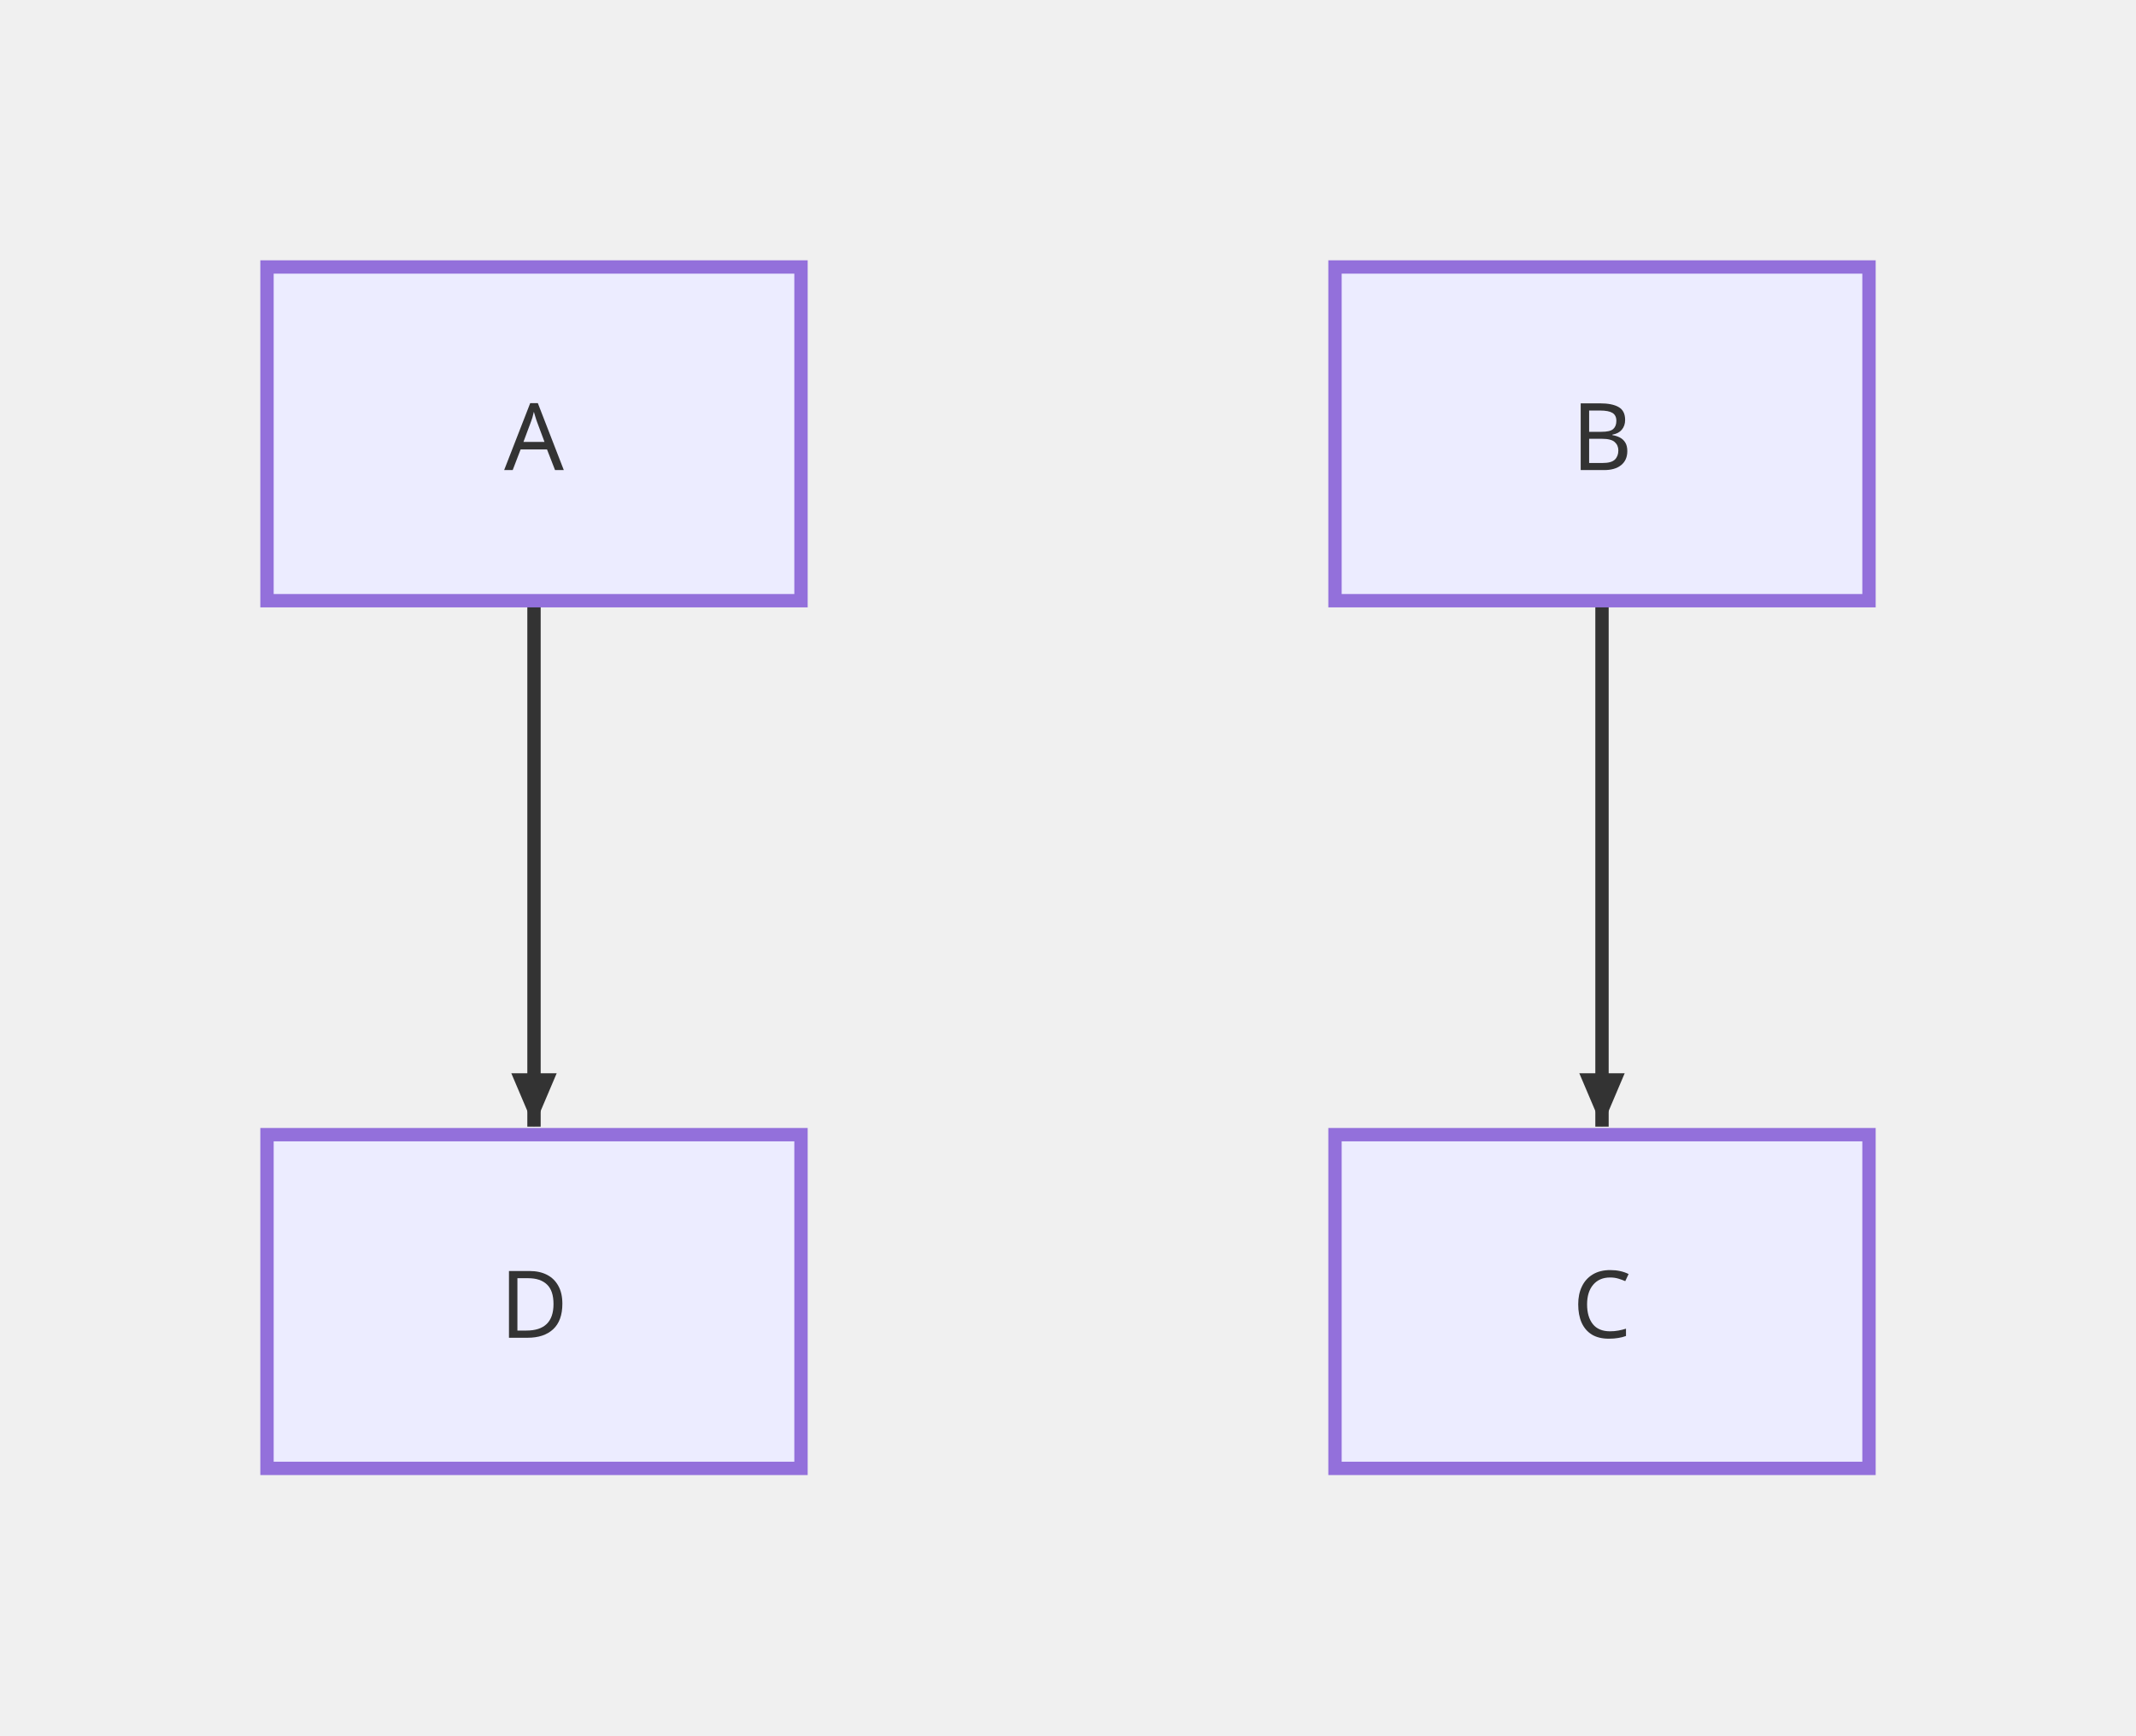
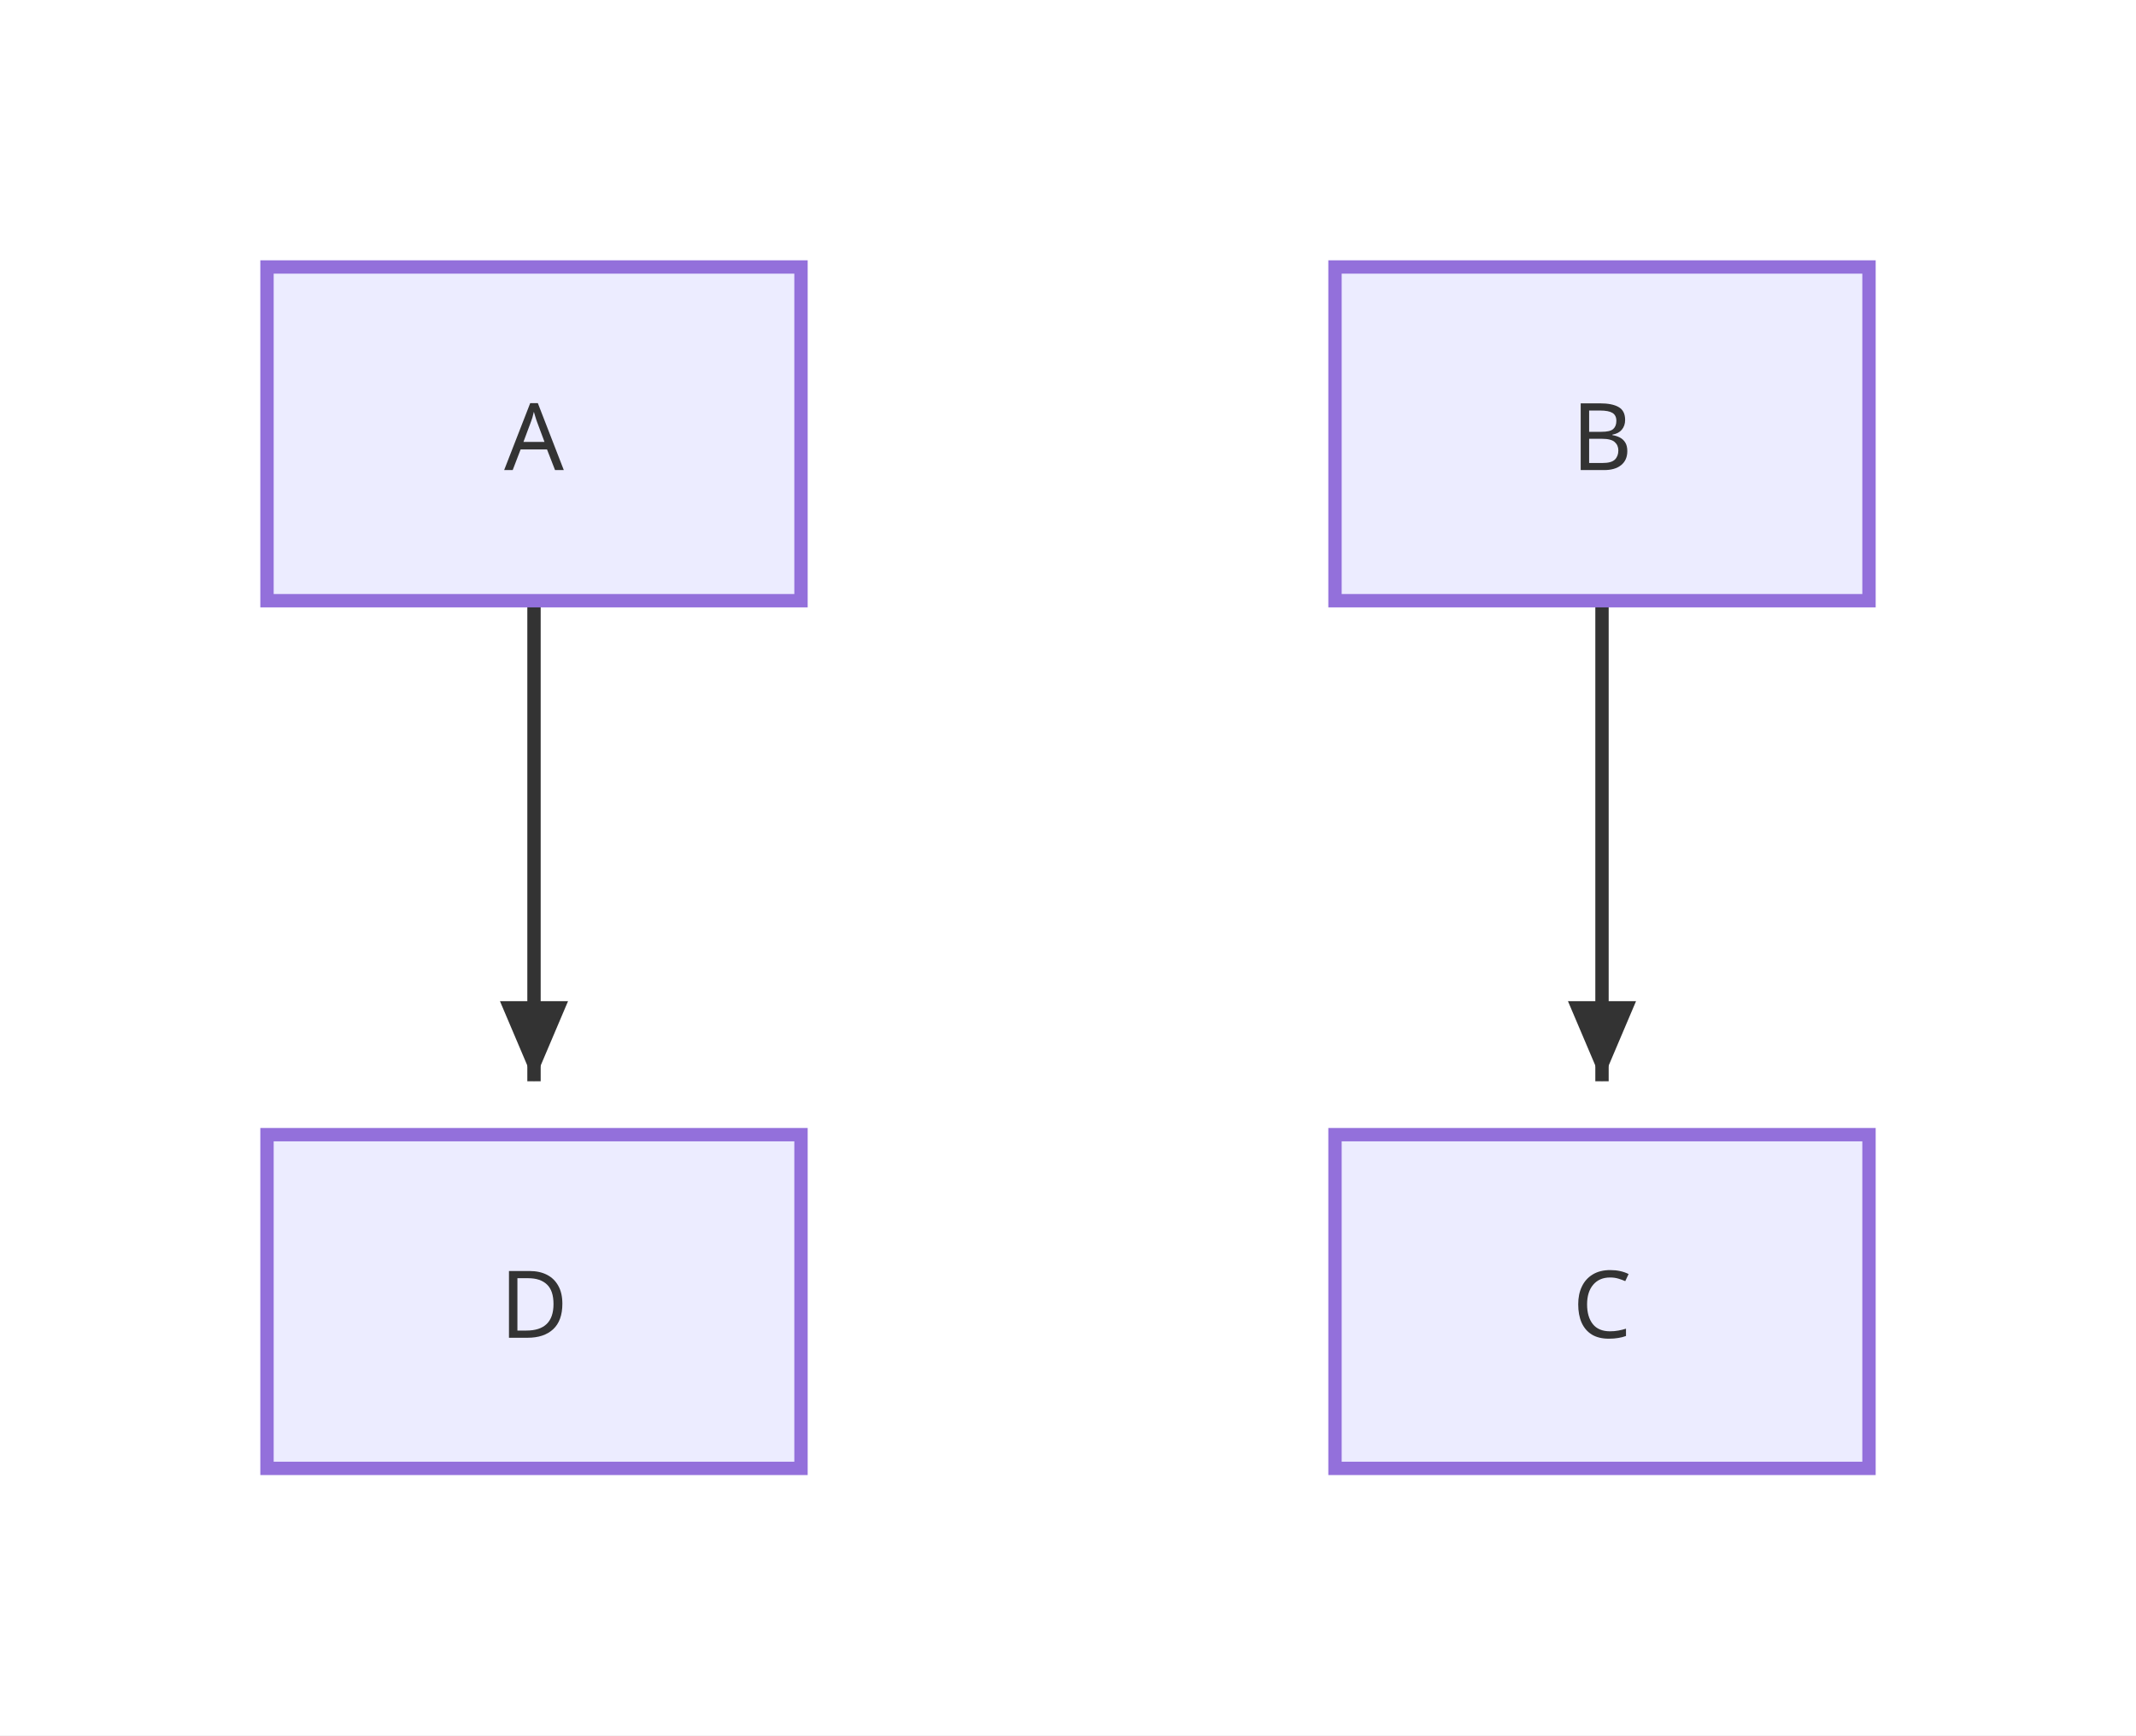
<svg xmlns="http://www.w3.org/2000/svg" width="320" height="260" viewBox="0 0 320 260">
  <defs>
-     <marker id="arrowhead" markerWidth="8" markerHeight="6.8" refX="8" refY="3.4" orient="auto" markerUnits="userSpaceOnUse">
-       <polygon class="arrowhead" points="0 0, 8 3.4, 0 6.8" />
+     <marker id="arrowhead" markerWidth="12" markerHeight="10.2" refX="12" refY="5.1" orient="auto" markerUnits="userSpaceOnUse">
+       <polygon class="arrowhead" points="0 0, 12 5.1, 0 10.2" />
    </marker>
  </defs>
  <style>
:root {
  --mermoid-background: #ffffff;
  --mermoid-edge-label-bg: #ffffff;
  --mermoid-font-family: sans-serif;
  --mermoid-font-size: 14px;
  --mermoid-line: #333;
  --mermoid-main-bkg: #ECECFF;
  --mermoid-node-border: #9370DB;
  --mermoid-note-bg: #ffffcc;
  --mermoid-note-border: #333333;
  --mermoid-note-text: #333333;
  --mermoid-primary: #1f77b4;
  --mermoid-primary-border: #1a5a8a;
  --mermoid-primary-text: #333;
  --mermoid-secondary: #ffffde;
  --mermoid-secondary-border: #aaaa33;
  --mermoid-secondary-text: #333;
  --mermoid-tertiary: #f4f4f4;
  --mermoid-tertiary-border: #cccccc;
  --mermoid-tertiary-text: #333;
  --mermoid-text: #333;
+ }
+ .diagram-bg {
+   fill: #ffffff;
+   stroke: none;
}
.node-shape {
  fill: #ECECFF;
  stroke: #9370DB;
  stroke-width: 2;
}
.node-label {
  fill: #333;
  font-family: sans-serif;
  font-size: 14px;
}
.edge-line {
  stroke: #333;
  stroke-width: 2;
}
.edge-label {
  fill: #333;
  font-family: sans-serif;
  font-size: 12px;
}
.edge-label-bg {
  fill: #ffffff;
}
.note-rect {
  fill: #ffffcc;
  stroke: #333333;
  stroke-width: 1;
  stroke-dasharray: 4,2;
}
.note-text {
  fill: #333333;
  font-family: sans-serif;
  font-size: 12px;
}
.note-connector {
  stroke: #333333;
  stroke-width: 1;
  stroke-dasharray: 4,2;
}
.subgraph-rect {
  fill: none;
  stroke: #9370DB;
  stroke-width: 1;
  stroke-dasharray: 6,3;
}
.subgraph-label {
  fill: #333;
  font-family: sans-serif;
  font-size: 14px;
}
.edge-thick .edge-line {
  stroke-width: 3;
}
.edge-dotted .edge-line {
  stroke-dasharray: 5,5;
}
.edge-dotted-open .edge-line {
  stroke-dasharray: 5,5;
}
.arrowhead {
  fill: #333;
}
.start-end .node-shape {
  fill: #333;
  stroke: #333;
}
</style>
+   <rect class="diagram-bg" x="0" y="0" width="320" height="260" />
  <g class="edge edge-arrow" id="edge-A-D-0" data-from="A" data-to="D">
-     <path class="edge-line" d="M80,90 L80,168.8" fill="none" marker-end="url(#arrowhead)" />
+     <path class="edge-line" d="M80,90 L80,162" fill="none" marker-end="url(#arrowhead)" />
  </g>
  <g class="edge edge-arrow" id="edge-B-C-0" data-from="B" data-to="C">
-     <path class="edge-line" d="M240,90 L240,168.8" fill="none" marker-end="url(#arrowhead)" />
+     <path class="edge-line" d="M240,90 L240,162" fill="none" marker-end="url(#arrowhead)" />
  </g>
  <g class="node node-rect" id="node-A">
    <rect class="node-shape" x="40" y="40" width="80" height="50" rx="0" ry="0" />
    <text class="node-label" x="80" y="65" text-anchor="middle" dominant-baseline="central">A</text>
  </g>
  <g class="node node-rect" id="node-B">
    <rect class="node-shape" x="200" y="40" width="80" height="50" rx="0" ry="0" />
    <text class="node-label" x="240" y="65" text-anchor="middle" dominant-baseline="central">B</text>
  </g>
  <g class="node node-rect" id="node-D">
    <rect class="node-shape" x="40" y="170" width="80" height="50" rx="0" ry="0" />
    <text class="node-label" x="80" y="195" text-anchor="middle" dominant-baseline="central">D</text>
  </g>
  <g class="node node-rect" id="node-C">
    <rect class="node-shape" x="200" y="170" width="80" height="50" rx="0" ry="0" />
    <text class="node-label" x="240" y="195" text-anchor="middle" dominant-baseline="central">C</text>
  </g>
</svg>
